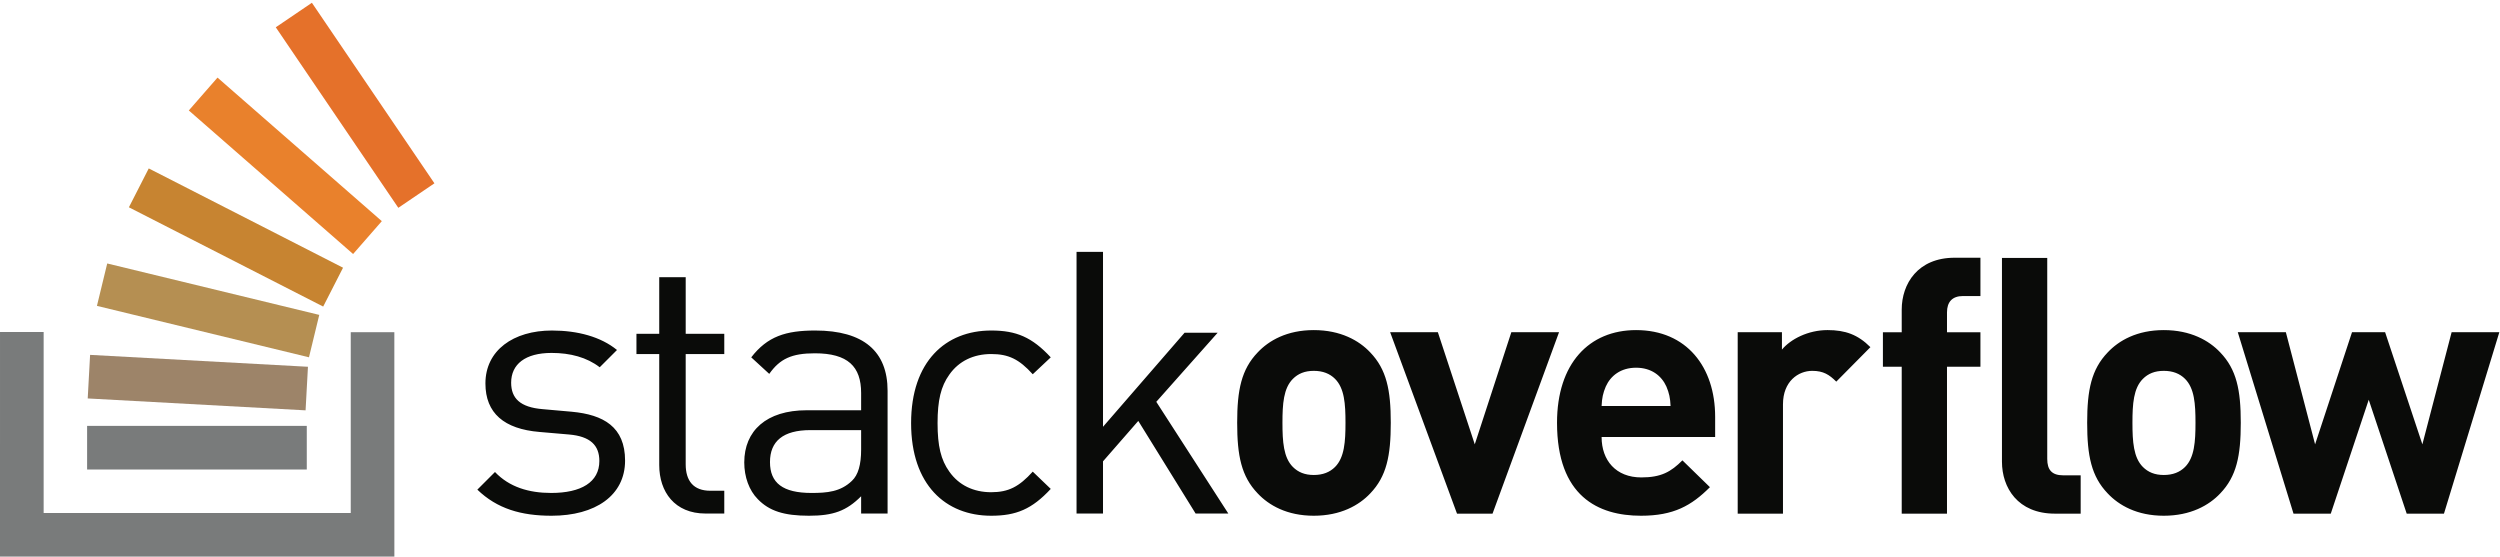
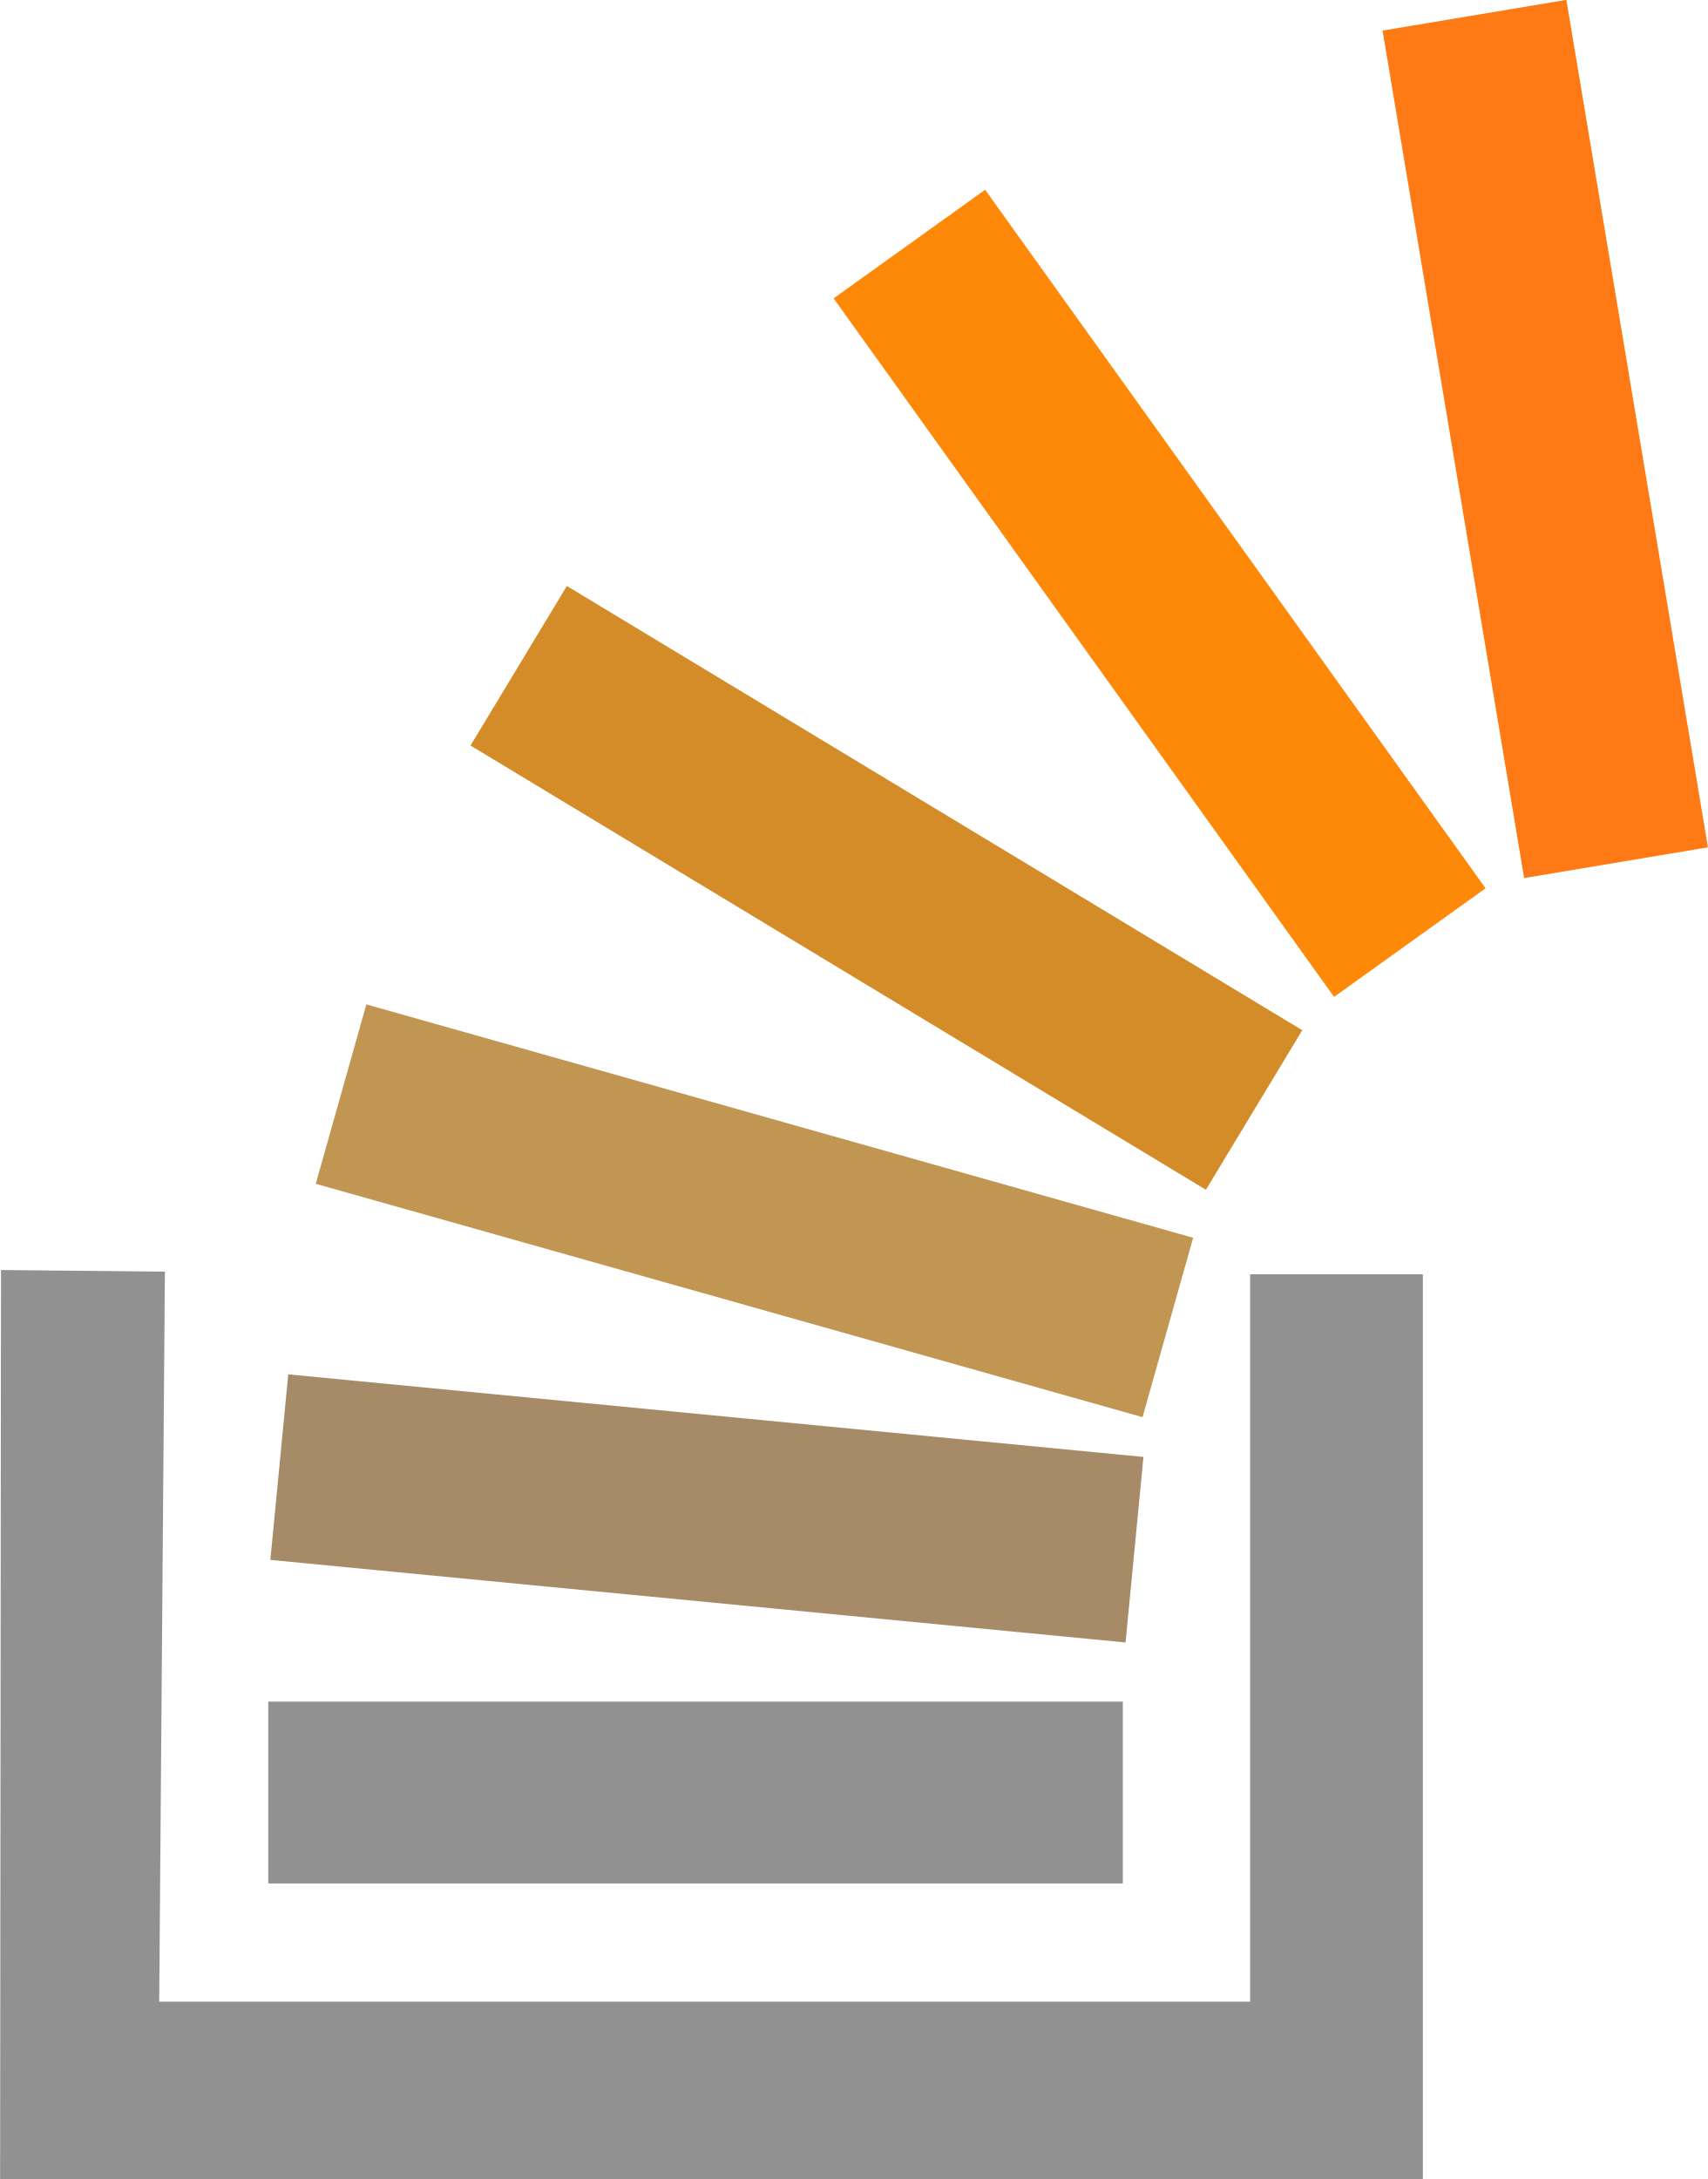
- <svg xmlns="http://www.w3.org/2000/svg" width="2500" height="557" viewBox="0 0 512 114" preserveAspectRatio="xMinYMin meet">
-   <g fill="#0A0B09">
-     <path d="M112.963 105.623c-6.248 0-11.14-1.43-15.204-5.343l3.612-3.613c2.936 3.085 6.925 4.29 11.517 4.29 6.096 0 9.86-2.183 9.86-6.549 0-3.236-1.883-5.042-6.173-5.419l-6.096-.526c-7.226-.603-11.064-3.839-11.064-9.935 0-6.774 5.72-10.838 13.623-10.838 5.268 0 10.01 1.28 13.322 3.988l-3.538 3.537c-2.634-2.03-6.02-2.935-9.86-2.935-5.419 0-8.279 2.334-8.279 6.097 0 3.161 1.806 5.043 6.473 5.419l5.946.527c6.473.602 10.913 3.085 10.913 10.01 0 7.15-6.096 11.29-15.052 11.29M144.495 105.172c-6.323 0-9.484-4.442-9.484-9.935v-22.73h-4.666v-4.14h4.666v-11.59h5.42v11.59h7.902v4.14h-7.903v22.579c0 3.387 1.581 5.419 5.043 5.419h2.86v4.667h-3.838M176.359 88.086h-10.387c-5.57 0-8.28 2.259-8.28 6.548 0 4.29 2.635 6.323 8.506 6.323 3.161 0 5.945-.227 8.279-2.484 1.28-1.204 1.882-3.312 1.882-6.398v-3.989zm0 17.086v-3.538c-3.011 3.011-5.72 3.989-10.688 3.989-5.118 0-8.129-.978-10.463-3.386-1.805-1.808-2.784-4.592-2.784-7.528 0-6.472 4.516-10.688 12.795-10.688h11.14v-3.537c0-5.418-2.71-8.128-9.484-8.128-4.741 0-7.15 1.13-9.333 4.215l-3.688-3.387c3.312-4.29 7.075-5.494 13.097-5.494 9.934 0 14.826 4.29 14.826 12.342v25.14h-5.418zM203.002 105.623c-9.333 0-16.408-6.323-16.408-18.967 0-12.644 7.075-18.966 16.408-18.966 5.118 0 8.354 1.354 12.192 5.494l-3.687 3.462c-2.785-3.086-4.968-4.139-8.505-4.139-3.613 0-6.623 1.43-8.58 4.215-1.731 2.408-2.409 5.269-2.409 9.934 0 4.666.678 7.527 2.409 9.935 1.957 2.785 4.967 4.215 8.58 4.215 3.537 0 5.72-1.129 8.505-4.215l3.687 3.538c-3.838 4.138-7.074 5.494-12.192 5.494M244.861 105.172L233.12 86.204l-7.225 8.28v10.688h-5.419v-53.59h5.42v35.826l16.708-19.267h6.774l-12.57 14.15 14.752 22.88h-6.698M273.417 77.59c-1.07-1.07-2.497-1.64-4.351-1.64-1.855 0-3.21.57-4.28 1.64-1.927 1.926-2.14 5.135-2.14 8.988 0 3.852.213 7.133 2.14 9.058 1.07 1.07 2.425 1.641 4.28 1.641 1.854 0 3.281-.57 4.351-1.641 1.925-1.925 2.14-5.206 2.14-9.058 0-3.853-.215-7.062-2.14-8.988zm7.204 23.468c-2.283 2.425-6.063 4.565-11.555 4.565-5.493 0-9.202-2.14-11.485-4.565-3.352-3.495-4.208-7.705-4.208-14.48 0-6.705.856-10.914 4.208-14.41 2.283-2.425 5.992-4.565 11.485-4.565 5.492 0 9.272 2.14 11.555 4.565 3.353 3.496 4.21 7.705 4.21 14.41 0 6.775-.857 10.985-4.21 14.48zM305.67 105.195h-7.275L284.699 68.03h9.772l7.562 22.97 7.49-22.97h9.771l-13.623 37.164M341.276 79.159c-.998-2.211-3.067-3.852-6.207-3.852-3.137 0-5.207 1.64-6.204 3.852-.572 1.355-.786 2.353-.857 3.995h14.124c-.072-1.642-.285-2.64-.856-3.995zm-13.268 10.343c0 4.78 2.925 8.274 8.132 8.274 4.066 0 6.063-1.14 8.418-3.495l5.635 5.492c-3.781 3.78-7.42 5.85-14.124 5.85-8.774 0-17.191-3.994-17.191-19.045 0-12.127 6.562-18.975 16.191-18.975 10.344 0 16.193 7.561 16.193 17.762v4.137h-23.254zM376.068 78.16c-1.427-1.427-2.639-2.21-4.921-2.21-2.854 0-5.993 2.139-5.993 6.847v22.398h-9.273V68.03h9.06v3.567c1.782-2.14 5.35-3.995 9.344-3.995 3.638 0 6.205.927 8.774 3.496l-6.99 7.061M420.844 105.195c-7.632 0-10.842-5.35-10.842-10.629V52.825h9.273v41.17c0 2.212.927 3.353 3.28 3.353h3.567v7.847h-5.278zm-22.1-30.087v30.087h-9.273V75.108h-3.851v-7.06h3.851V63.41c0-5.278 3.281-10.628 10.842-10.628h5.28v7.846h-3.568c-2.21 0-3.28 1.213-3.28 3.353v4.066h6.847v7.061h-6.847zM447.497 77.59c-1.07-1.07-2.497-1.64-4.352-1.64-1.854 0-3.21.57-4.28 1.64-1.926 1.926-2.14 5.135-2.14 8.988 0 3.852.214 7.133 2.14 9.058 1.07 1.07 2.426 1.641 4.28 1.641 1.855 0 3.282-.57 4.352-1.641 1.925-1.925 2.14-5.206 2.14-9.058 0-3.853-.215-7.062-2.14-8.988zm7.204 23.468c-2.283 2.425-6.064 4.565-11.556 4.565-5.492 0-9.2-2.14-11.484-4.565-3.352-3.495-4.209-7.705-4.209-14.48 0-6.705.857-10.914 4.21-14.41 2.282-2.425 5.99-4.565 11.483-4.565 5.492 0 9.273 2.14 11.556 4.565 3.353 3.496 4.21 7.705 4.21 14.41 0 6.775-.857 10.985-4.21 14.48zM500.524 105.195h-7.632l-7.775-23.325-7.775 23.325h-7.632L458.297 68.03h9.844l5.99 22.97 7.563-22.97h6.775l7.633 22.97 5.992-22.97h9.772l-11.342 37.164" />
-   </g>
-   <path d="M63.277 73.175L19.852 62.643l2.107-8.685L65.384 64.49l-2.107 8.685" fill="#B58F52" />
-   <path d="M66.188 62.785l-39.79-20.332 4.066-7.959 39.79 20.333-4.066 7.958" fill="#C78431" />
-   <path d="M72.317 52.022l-33.65-29.4 5.879-6.729 33.651 29.398-5.88 6.73" fill="#E9812C" />
-   <path d="M81.575 42.56L56.48 5.589 63.876.569 88.97 37.542l-7.394 5.019" fill="#E5712A" />
-   <path d="M62.582 84.038l-44.618-2.436.487-8.924 44.618 2.436-.487 8.924" fill="#9D8469" />
-   <path d="M71.833 105.059V68.035h8.929l.006 45.962H0l.002-46h8.937v37.062h62.894" fill="#797B7B" />
-   <path d="M17.84 87.22h44.988v8.937H17.84v-8.936z" fill="#797B7B" />
+ <svg xmlns="http://www.w3.org/2000/svg" width="1960" height="2500" viewBox="337.029 155.764 174.808 222.995">
+   <path d="M337.121 285.735l16.777.164-.584 74.714h111.664v-74.442h17.684v92.588H337.029l.092-93.024z" fill="#919191" />
+   <path fill="#919191" d="M364.479 329.903h87.472v18.613h-87.472z" />
+   <path fill="#a78b68" d="M366.525 296.413l87.537 8.451-1.833 18.988-87.537-8.45z" />
+   <path fill="#c19653" d="M374.518 258.553l84.63 23.883-5.18 18.358-84.63-23.883z" />
+   <path fill="#d48c28" d="M395.042 215.732l75.274 45.463-9.862 16.328-75.274-45.463z" />
+   <path fill="#fe8908" d="M437.856 175.184l51.225 71.487-15.51 11.114-51.225-71.488z" />
+   <path fill="#ff7a15" d="M497.35 155.751l14.492 86.728-18.814 3.144-14.491-86.728z" />
</svg>
